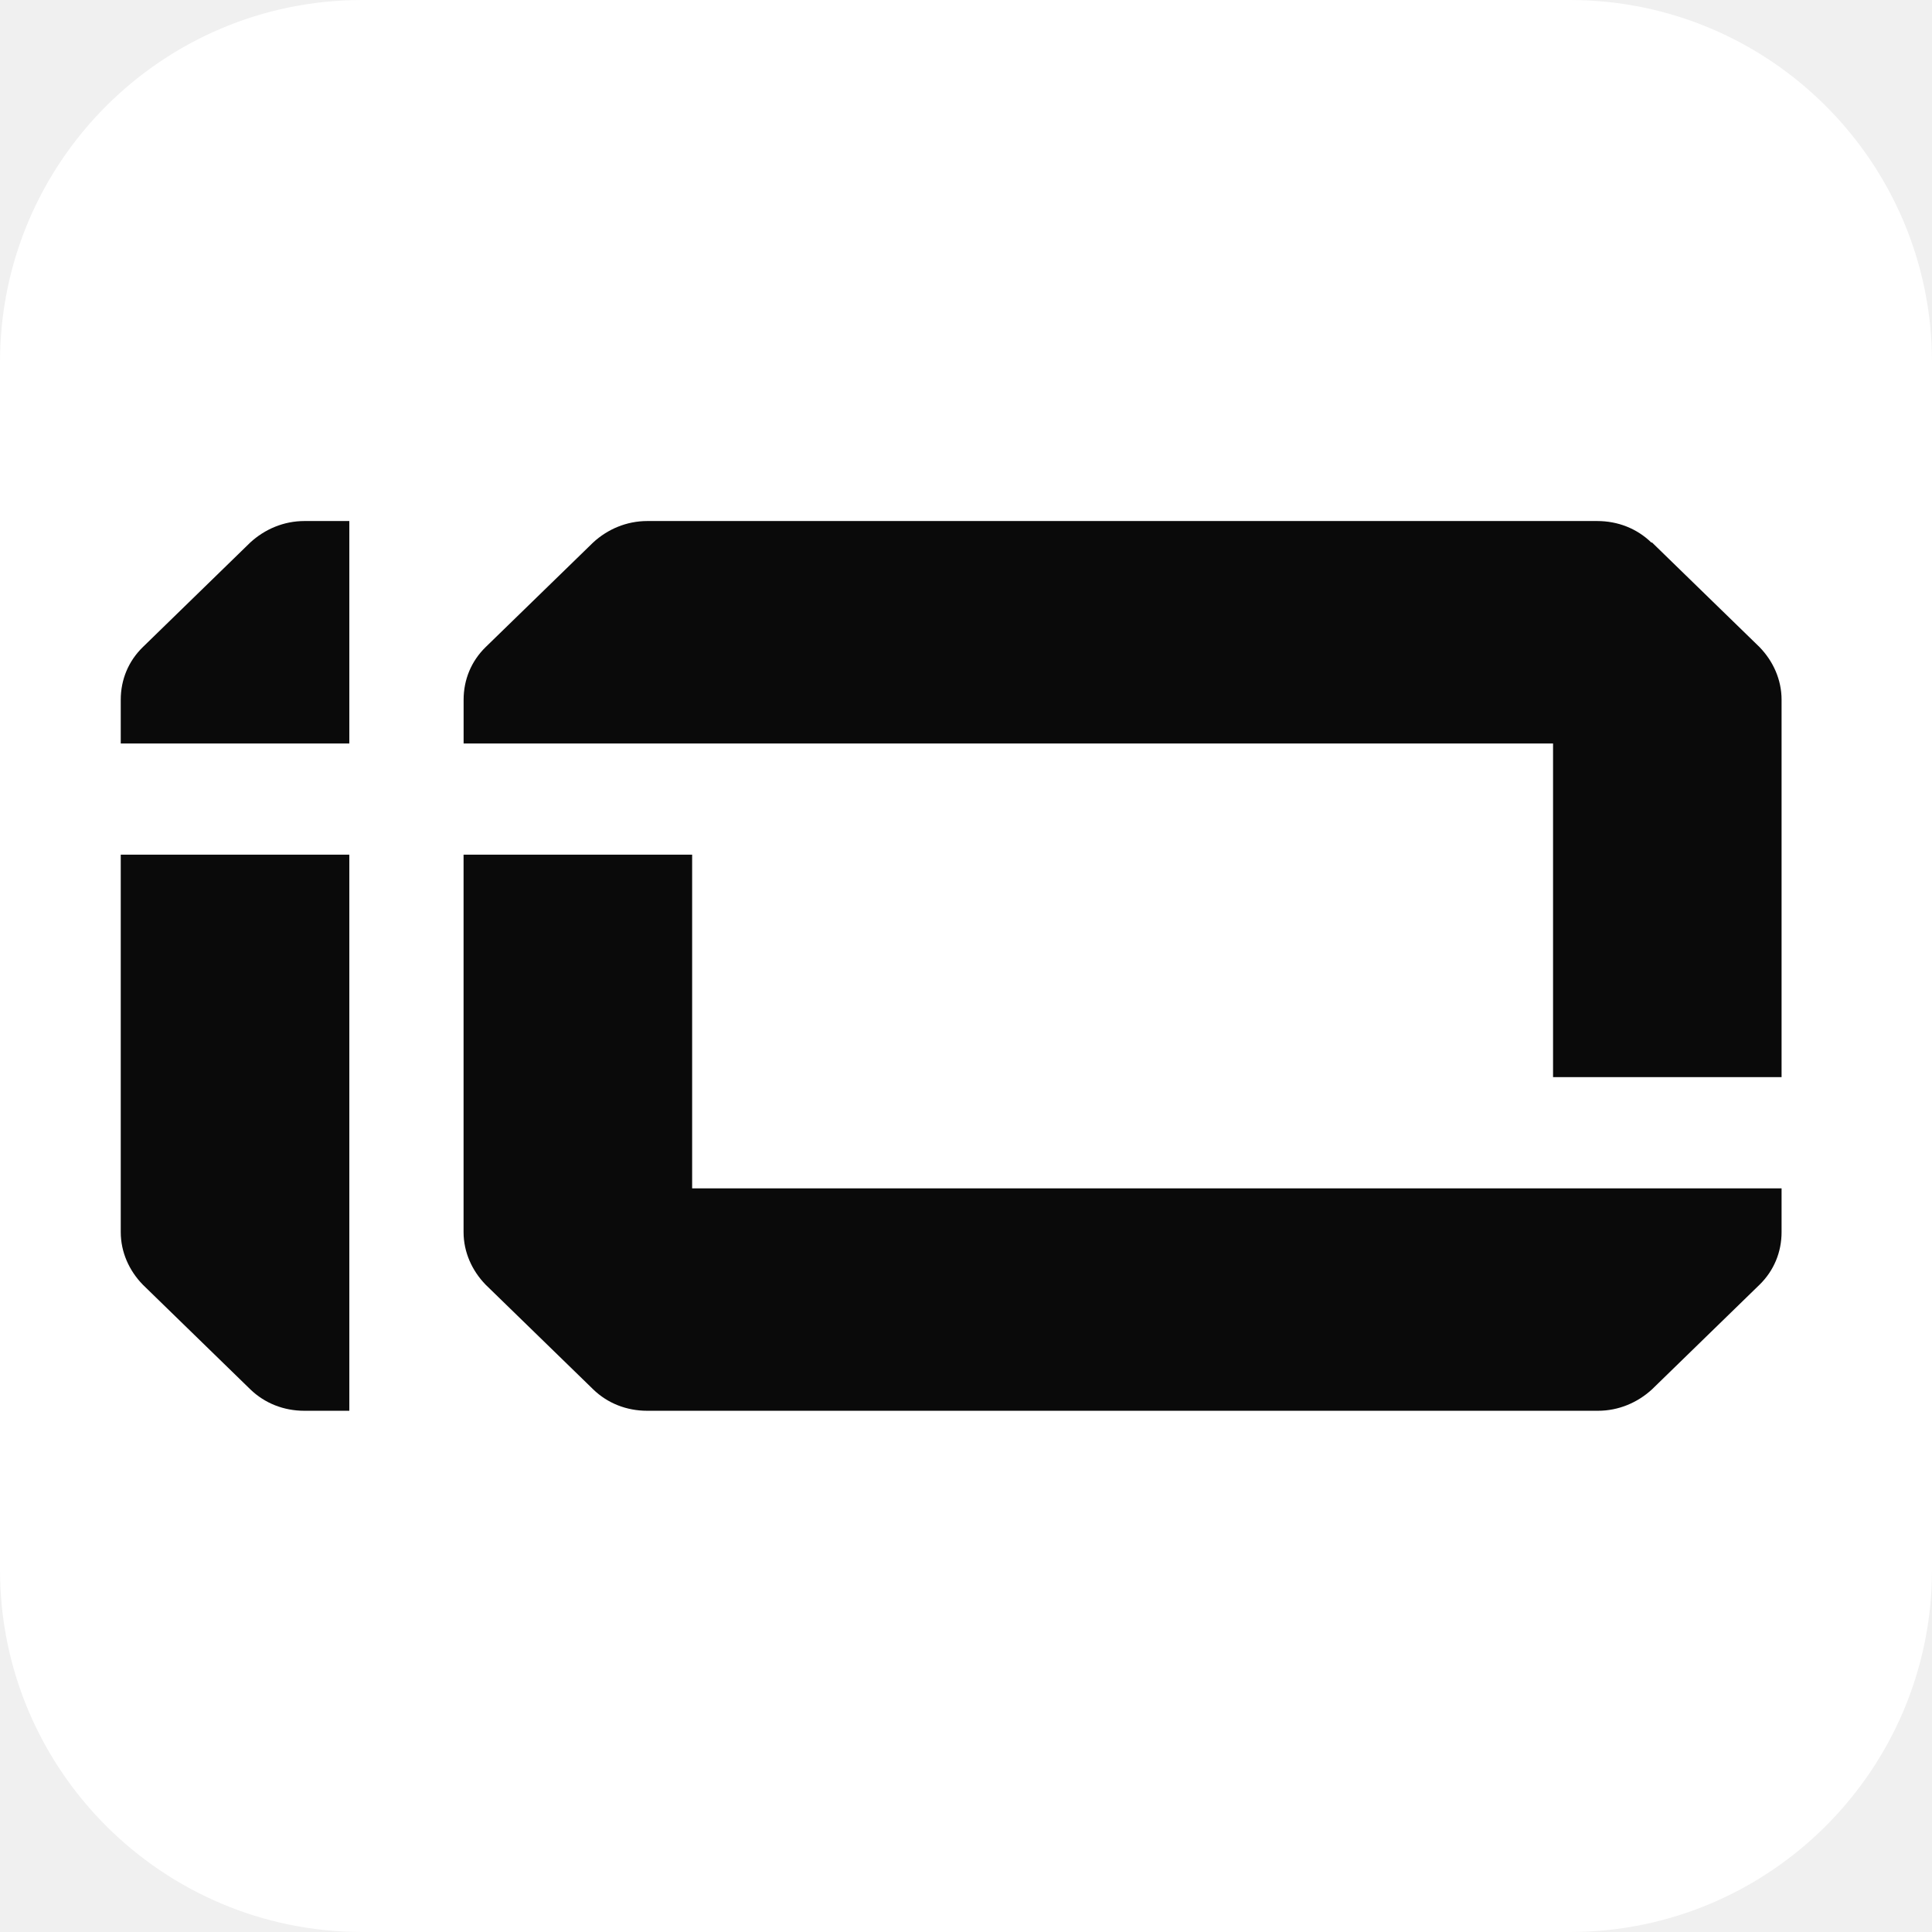
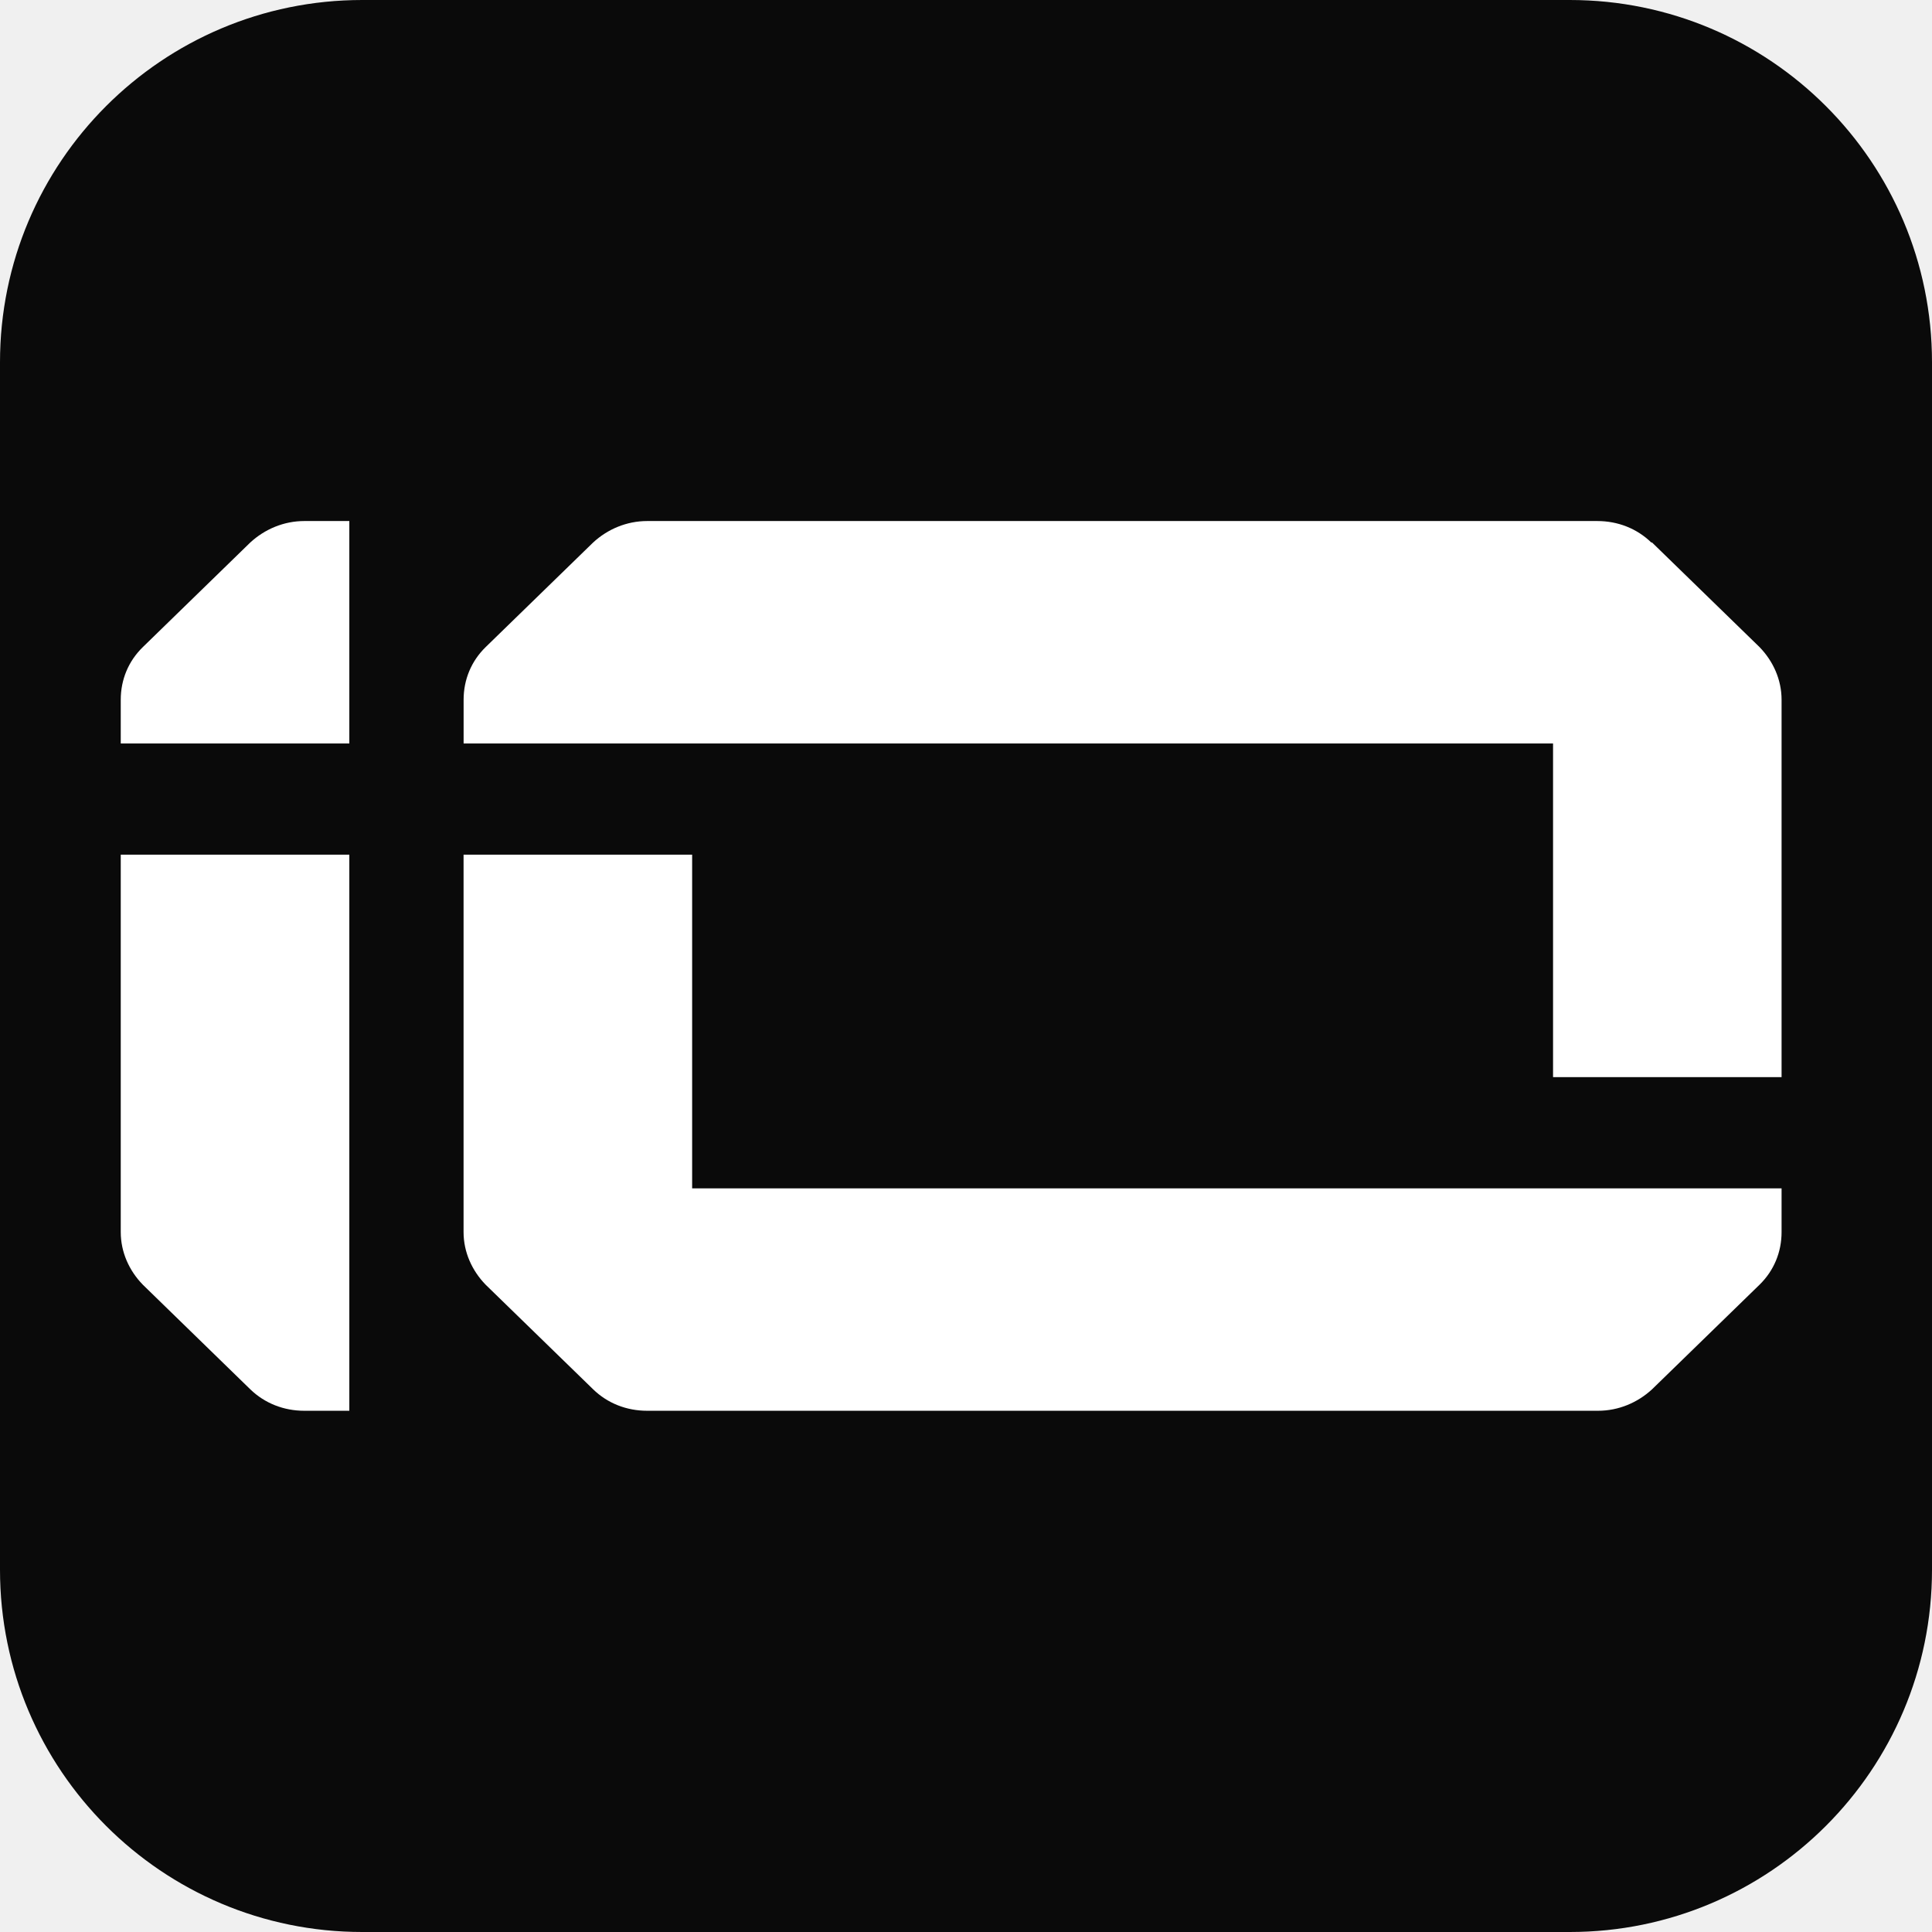
- <svg xmlns="http://www.w3.org/2000/svg" width="128" height="128" viewBox="0 0 32 32" fill="none">
-   <rect width="32" height="32" rx="6" fill="#FFFFFF" />
-   <g transform="translate(2 8.63) scale(0.736842)" fill="#0A0A0A">
+ <svg xmlns="http://www.w3.org/2000/svg" width="40" height="40" viewBox="0 0 32 32" fill="none">
+   <rect width="32" height="32" rx="6" fill="#0A0A0A" />
+   <g transform="translate(2 8.63) scale(0.736842)" fill="#FFFFFF">
    <path d="M34.405 0.483C34.08 0.167 33.651 0 33.189 0H11.834C11.371 0 10.943 0.183 10.618 0.483L8.203 2.833C7.878 3.15 7.707 3.567 7.707 4.017V5H32.196V12.5H37.333V4.017C37.333 3.567 37.145 3.15 36.837 2.833L34.422 0.483H34.405Z" />
    <path d="M12.844 15V7.5H7.706V15.983C7.706 16.433 7.895 16.85 8.203 17.167L10.618 19.517C10.943 19.833 11.371 20 11.834 20H33.206C33.669 20 34.097 19.817 34.422 19.517L36.837 17.167C37.162 16.85 37.333 16.433 37.333 15.983V15H12.844Z" />
    <path d="M0 15.983C0 16.433 0.188 16.85 0.497 17.167L2.911 19.517C3.237 19.833 3.665 20 4.127 20H5.138V7.5H0V15.983Z" />
    <path d="M2.911 0.483L0.497 2.833C0.171 3.15 0 3.567 0 4.017V5H5.138V0H4.127C3.665 0 3.237 0.183 2.911 0.483Z" />
  </g>
</svg>
